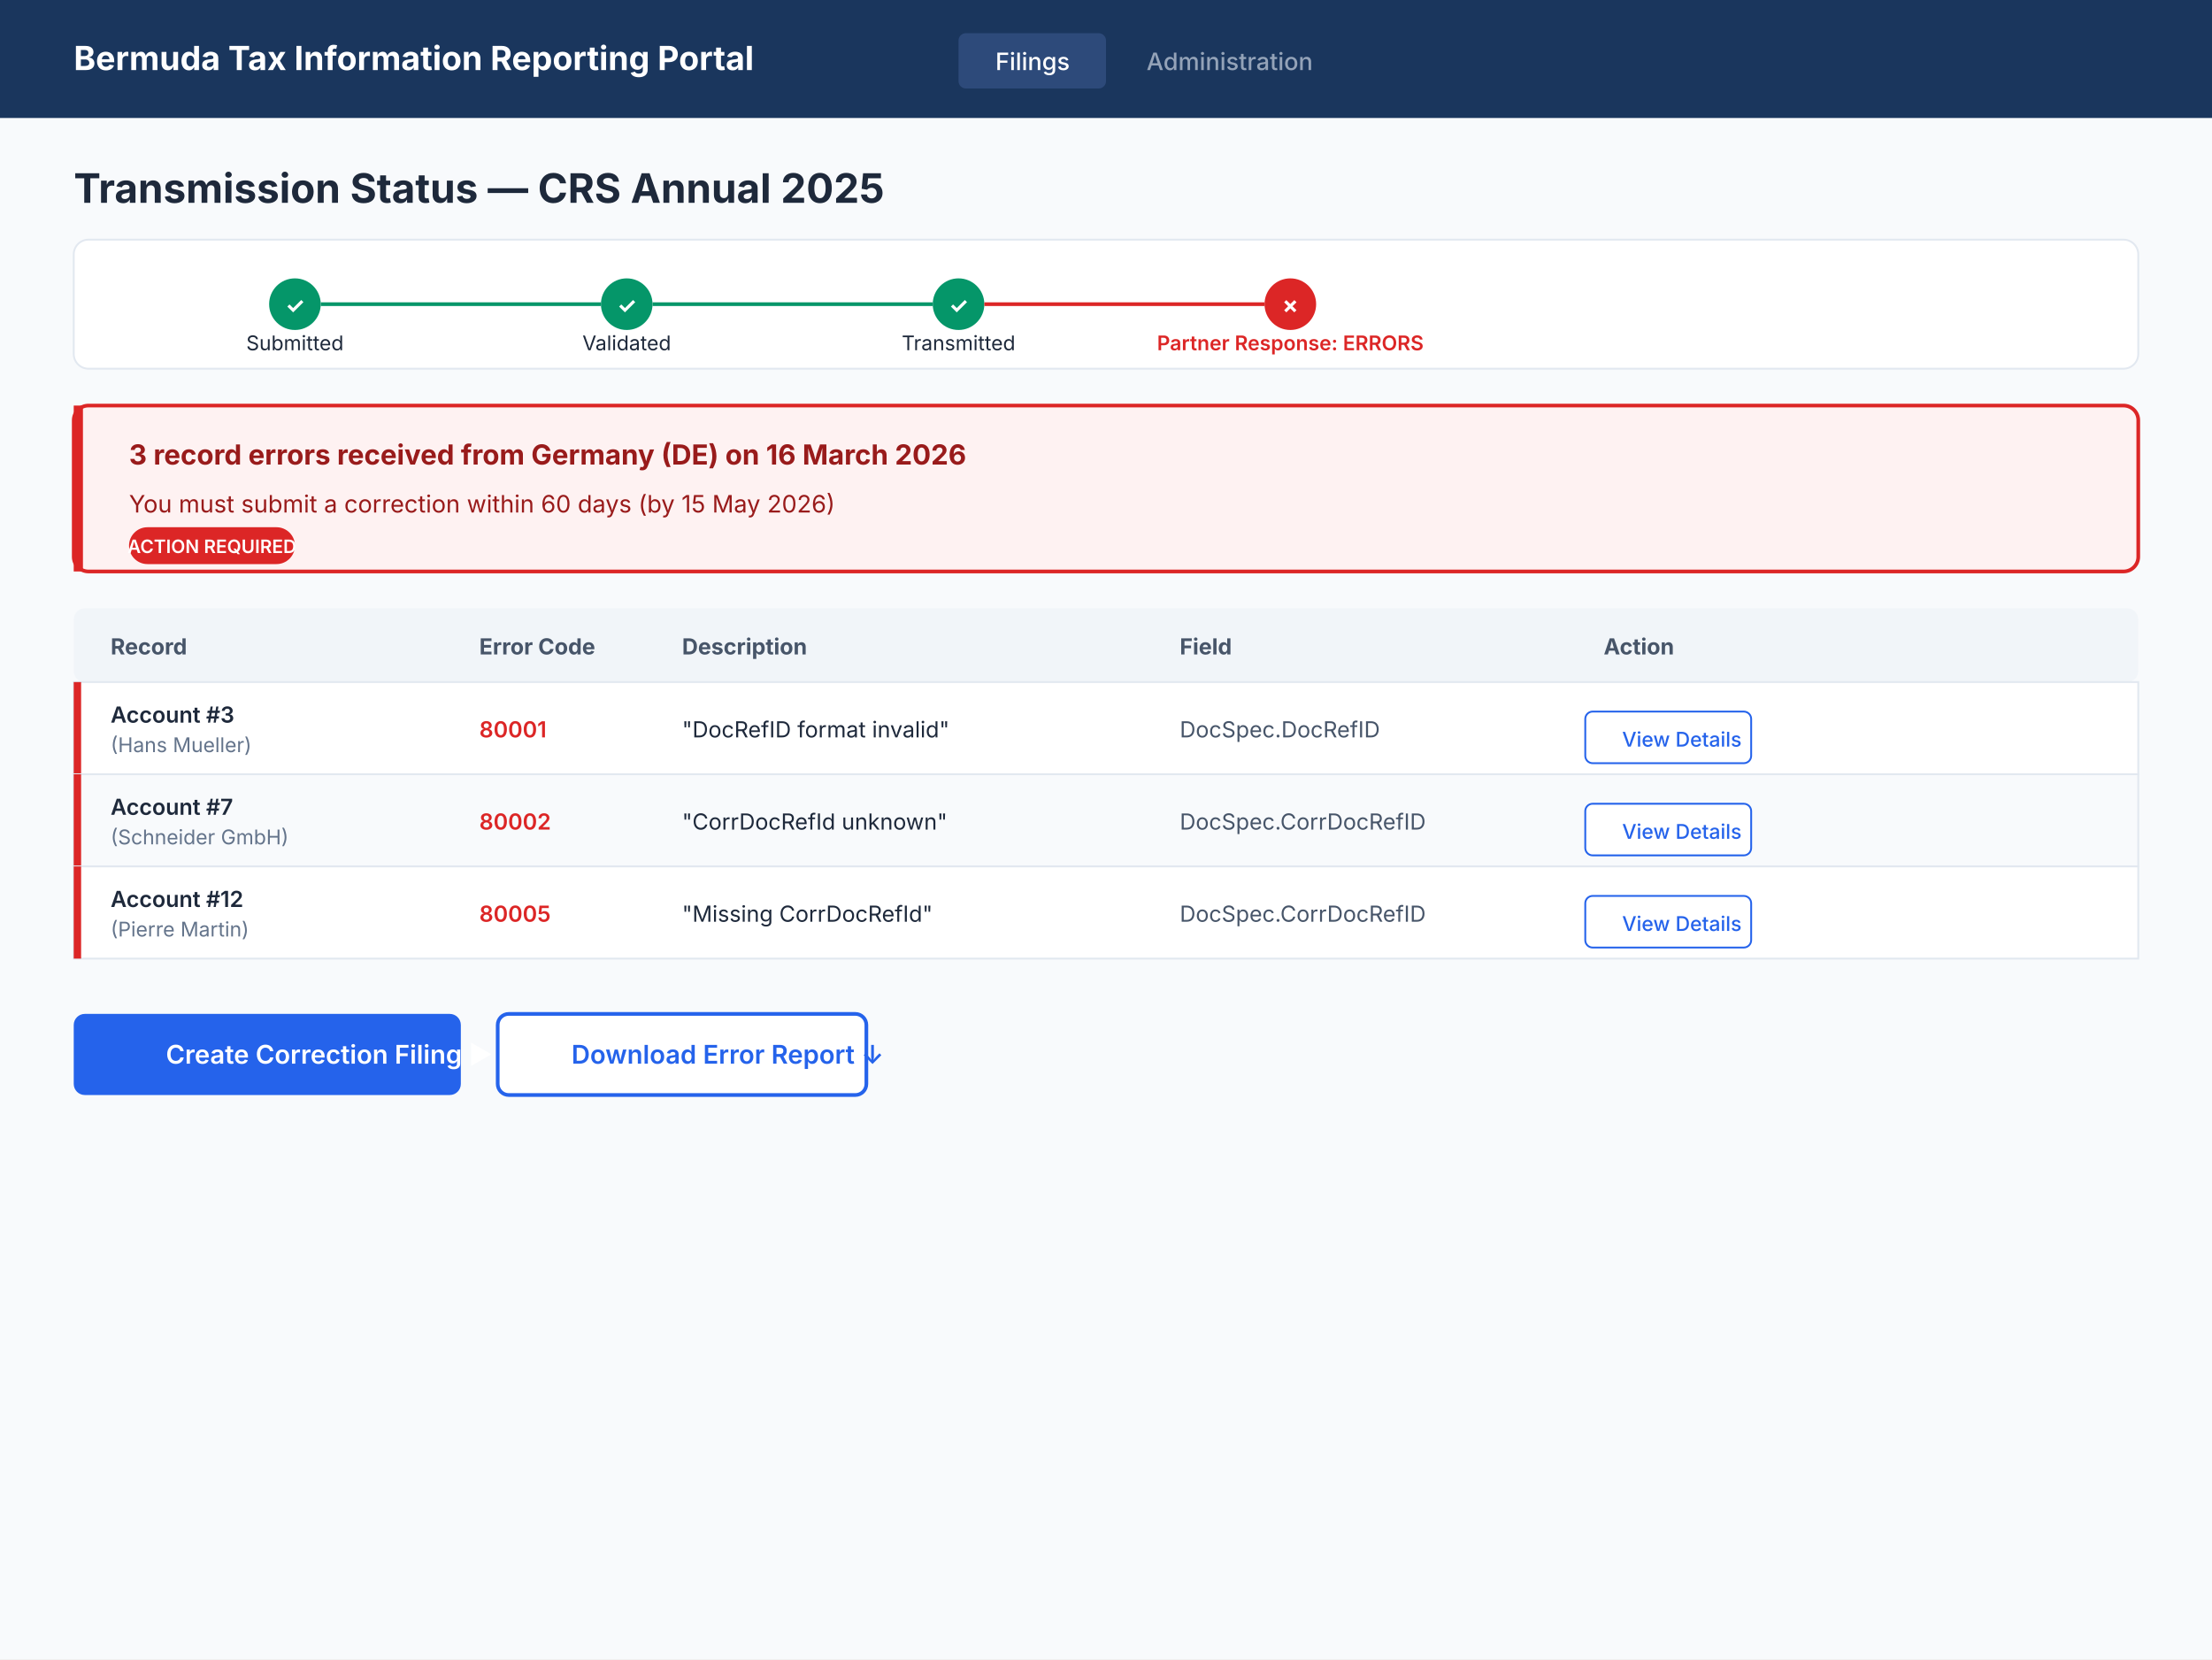
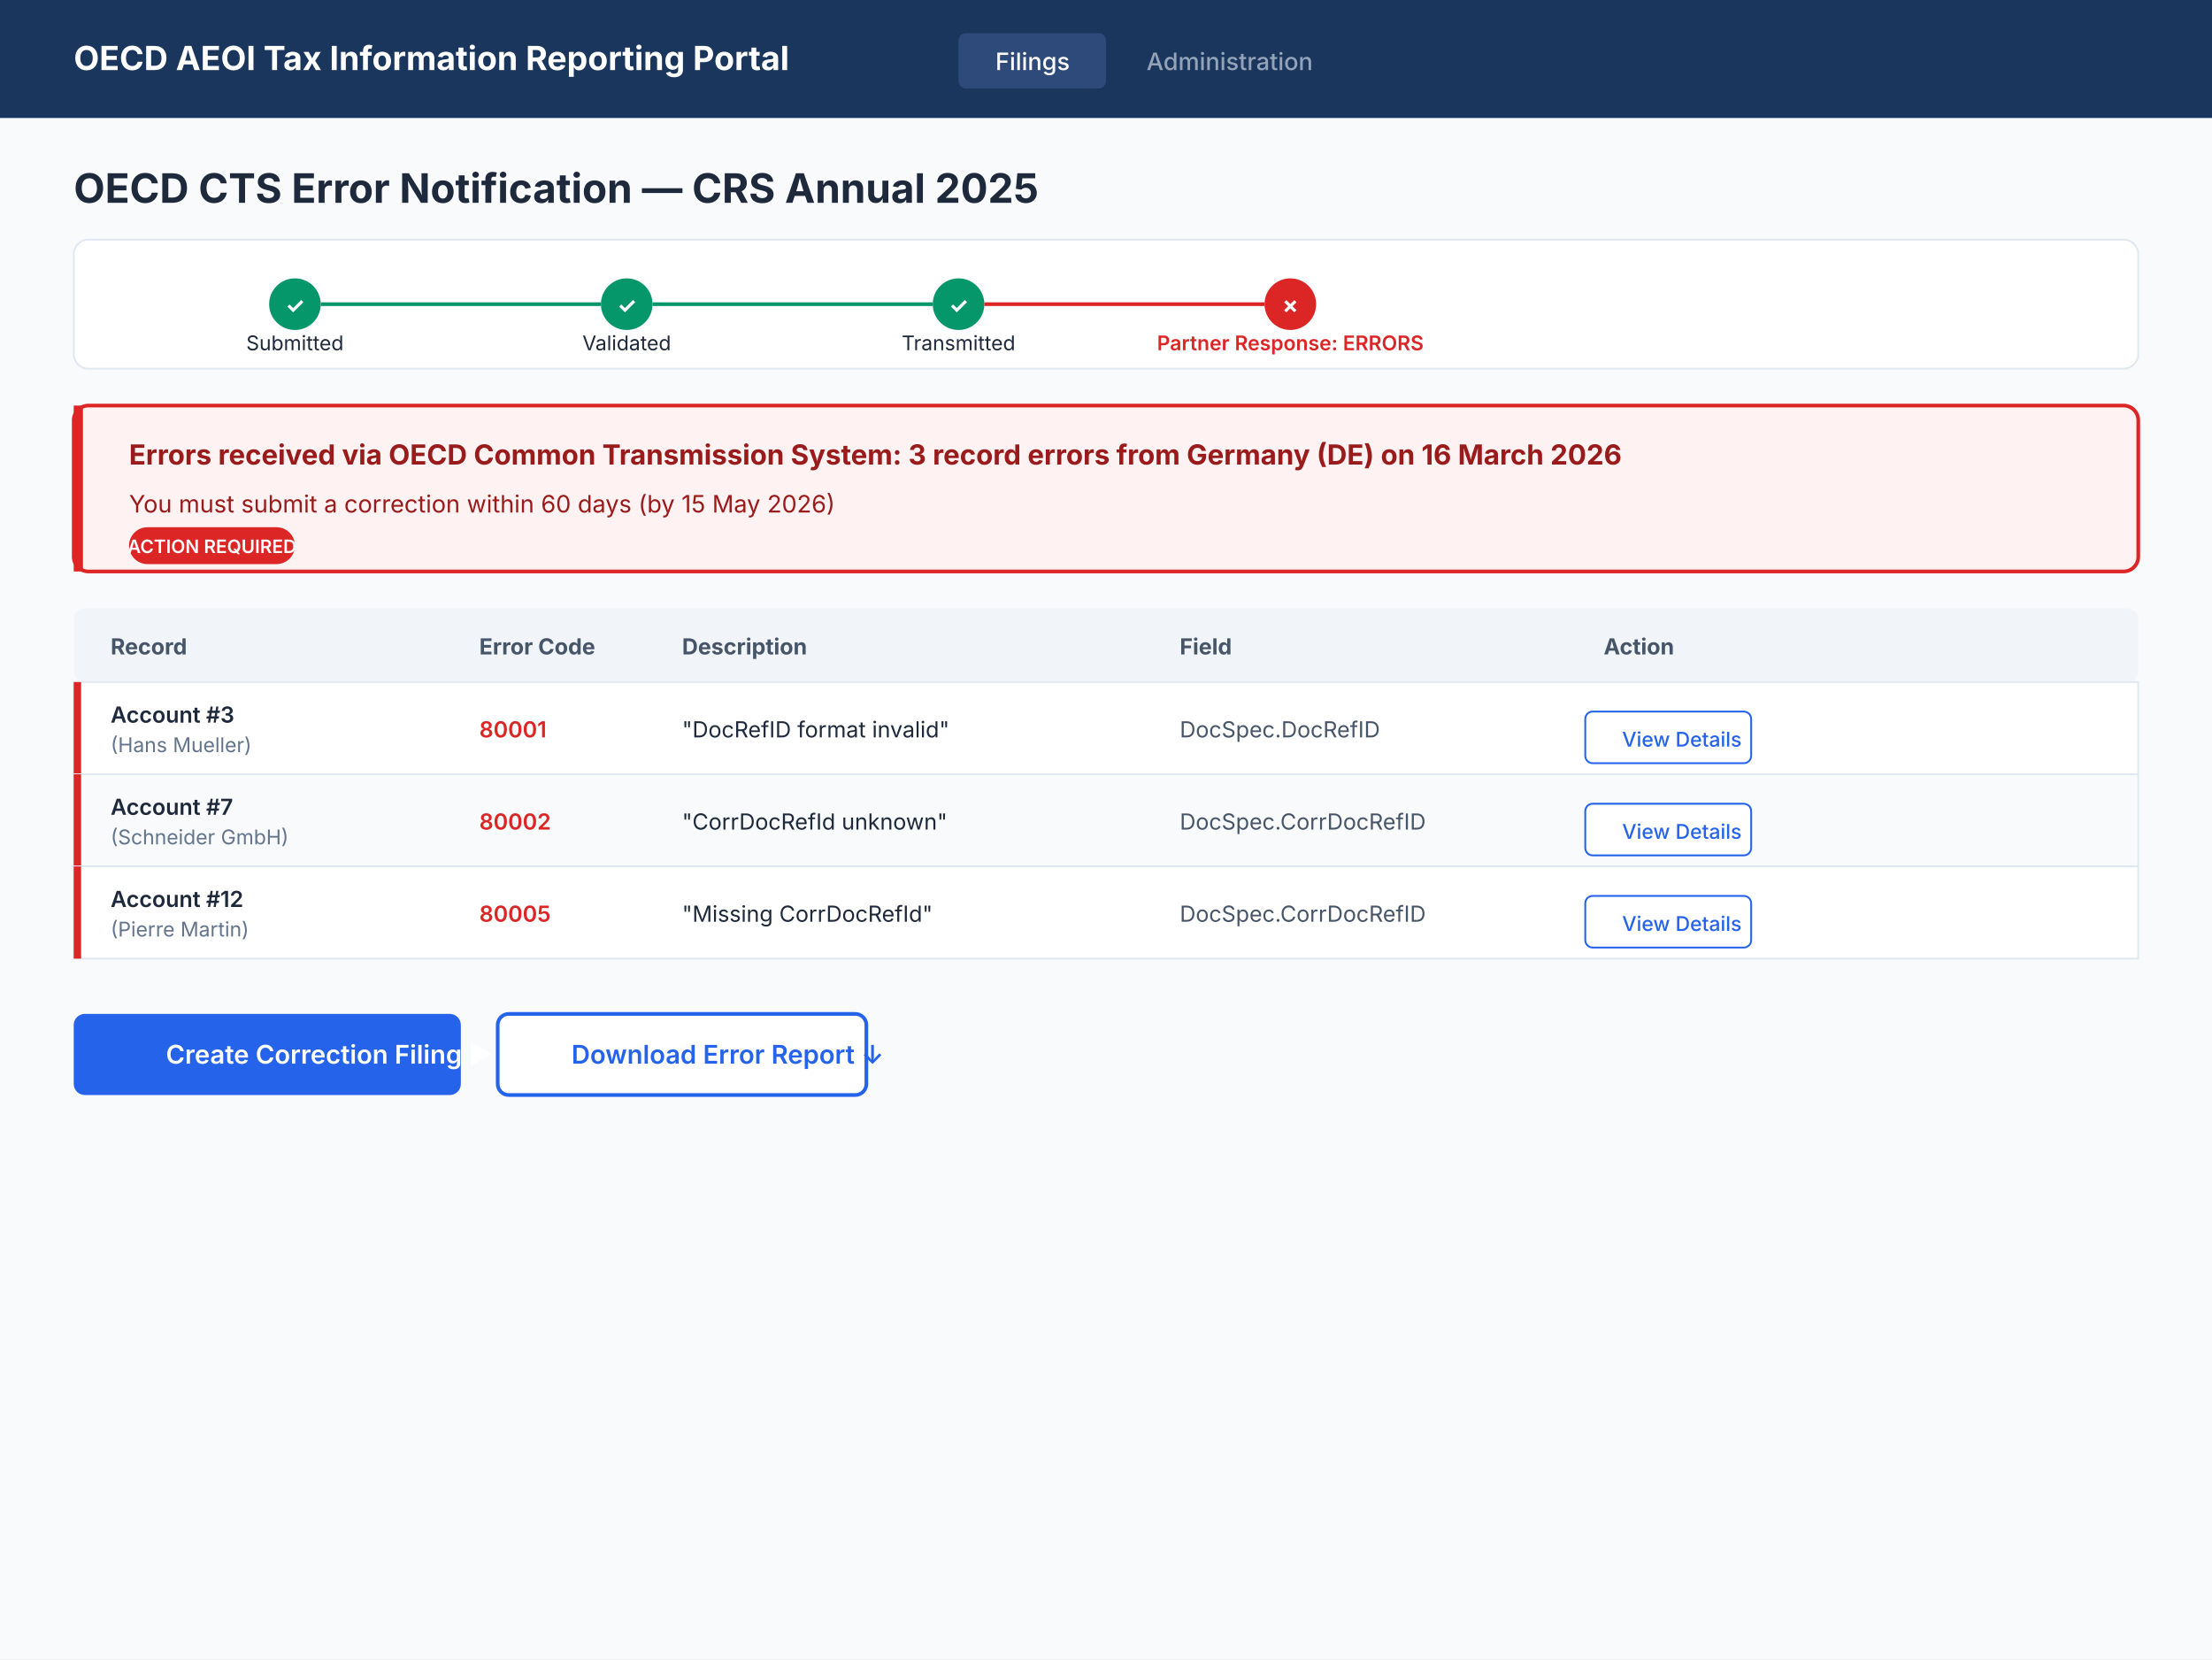
<svg xmlns="http://www.w3.org/2000/svg" viewBox="0 0 1200 900" width="1200" height="900">
  <defs>
    <style>
      text { font-family: Inter, -apple-system, sans-serif; }
    </style>
  </defs>
  <rect width="1200" height="900" fill="#f8fafc" />
  <rect width="1200" height="64" fill="#1a365d" />
-   <text x="40" y="38" fill="white" font-size="18" font-weight="700">Bermuda Tax Information Reporting Portal</text>
+   <text x="40" y="38" fill="white" font-size="18" font-weight="700">OECD AEOI Tax Information Reporting Portal</text>
  <rect x="520" y="18" width="80" height="30" rx="4" fill="#2d4a7a" />
  <text x="540" y="38" fill="white" font-size="13" font-weight="500">Filings</text>
  <rect x="610" y="18" width="120" height="30" rx="4" fill="transparent" />
  <text x="622" y="38" fill="#94a3b8" font-size="13" font-weight="500">Administration</text>
-   <text x="40" y="110" fill="#1e293b" font-size="22" font-weight="700">Transmission Status — CRS Annual 2025</text>
+   <text x="40" y="110" fill="#1e293b" font-size="22" font-weight="700">OECD CTS Error Notification — CRS Annual 2025</text>
  <rect x="40" y="130" width="1120" height="70" rx="8" fill="white" stroke="#e2e8f0" stroke-width="1" />
  <circle cx="160" cy="165" r="14" fill="#059669" />
  <text x="160" y="170" fill="white" font-size="12" text-anchor="middle" font-weight="700">✓</text>
  <text x="160" y="190" fill="#1e293b" font-size="11" text-anchor="middle">Submitted</text>
  <line x1="174" y1="165" x2="326" y2="165" stroke="#059669" stroke-width="2" />
  <circle cx="340" cy="165" r="14" fill="#059669" />
  <text x="340" y="170" fill="white" font-size="12" text-anchor="middle" font-weight="700">✓</text>
  <text x="340" y="190" fill="#1e293b" font-size="11" text-anchor="middle">Validated</text>
  <line x1="354" y1="165" x2="506" y2="165" stroke="#059669" stroke-width="2" />
  <circle cx="520" cy="165" r="14" fill="#059669" />
  <text x="520" y="170" fill="white" font-size="12" text-anchor="middle" font-weight="700">✓</text>
  <text x="520" y="190" fill="#1e293b" font-size="11" text-anchor="middle">Transmitted</text>
  <line x1="534" y1="165" x2="686" y2="165" stroke="#dc2626" stroke-width="2" />
  <circle cx="700" cy="165" r="14" fill="#dc2626" />
  <text x="700" y="170" fill="white" font-size="12" text-anchor="middle" font-weight="700">✗</text>
  <text x="700" y="190" fill="#dc2626" font-size="11" text-anchor="middle" font-weight="600">Partner Response: ERRORS</text>
  <rect x="40" y="220" width="1120" height="90" rx="8" fill="#fef2f2" stroke="#dc2626" stroke-width="2" />
  <rect x="40" y="220" width="5" height="90" fill="#dc2626" />
-   <text x="70" y="252" fill="#991b1b" font-size="15" font-weight="700">3 record errors received from Germany (DE) on 16 March 2026</text>
+   <text x="70" y="252" fill="#991b1b" font-size="15" font-weight="700">Errors received via OECD Common Transmission System: 3 record errors from Germany (DE) on 16 March 2026</text>
  <text x="70" y="278" fill="#991b1b" font-size="13">You must submit a correction within 60 days (by 15 May 2026)</text>
  <rect x="70" y="286" width="90" height="20" rx="10" fill="#dc2626" />
  <text x="115" y="300" fill="white" font-size="10" text-anchor="middle" font-weight="600">ACTION REQUIRED</text>
  <rect x="40" y="330" width="1120" height="40" rx="6" fill="#f1f5f9" />
  <text x="60" y="355" fill="#475569" font-size="12" font-weight="700">Record</text>
  <text x="260" y="355" fill="#475569" font-size="12" font-weight="700">Error Code</text>
  <text x="370" y="355" fill="#475569" font-size="12" font-weight="700">Description</text>
  <text x="640" y="355" fill="#475569" font-size="12" font-weight="700">Field</text>
  <text x="870" y="355" fill="#475569" font-size="12" font-weight="700">Action</text>
  <rect x="40" y="370" width="1120" height="50" fill="white" stroke="#e2e8f0" stroke-width="1" />
  <rect x="40" y="370" width="4" height="50" fill="#dc2626" />
  <text x="60" y="392" fill="#1e293b" font-size="12" font-weight="600">Account #3</text>
  <text x="60" y="408" fill="#64748b" font-size="11">(Hans Mueller)</text>
  <text x="260" y="400" fill="#dc2626" font-size="12" font-weight="600">80001</text>
  <text x="370" y="400" fill="#1e293b" font-size="12">"DocRefID format invalid"</text>
  <text x="640" y="400" fill="#475569" font-size="12">DocSpec.DocRefID</text>
  <rect x="860" y="386" width="90" height="28" rx="4" fill="white" stroke="#2563eb" stroke-width="1" />
  <text x="880" y="405" fill="#2563eb" font-size="11" font-weight="500">View Details</text>
  <rect x="40" y="420" width="1120" height="50" fill="#f8fafc" stroke="#e2e8f0" stroke-width="1" />
  <rect x="40" y="420" width="4" height="50" fill="#dc2626" />
  <text x="60" y="442" fill="#1e293b" font-size="12" font-weight="600">Account #7</text>
  <text x="60" y="458" fill="#64748b" font-size="11">(Schneider GmbH)</text>
  <text x="260" y="450" fill="#dc2626" font-size="12" font-weight="600">80002</text>
  <text x="370" y="450" fill="#1e293b" font-size="12">"CorrDocRefId unknown"</text>
  <text x="640" y="450" fill="#475569" font-size="12">DocSpec.CorrDocRefID</text>
  <rect x="860" y="436" width="90" height="28" rx="4" fill="white" stroke="#2563eb" stroke-width="1" />
  <text x="880" y="455" fill="#2563eb" font-size="11" font-weight="500">View Details</text>
  <rect x="40" y="470" width="1120" height="50" fill="white" stroke="#e2e8f0" stroke-width="1" />
  <rect x="40" y="470" width="4" height="50" fill="#dc2626" />
  <text x="60" y="492" fill="#1e293b" font-size="12" font-weight="600">Account #12</text>
  <text x="60" y="508" fill="#64748b" font-size="11">(Pierre Martin)</text>
  <text x="260" y="500" fill="#dc2626" font-size="12" font-weight="600">80005</text>
  <text x="370" y="500" fill="#1e293b" font-size="12">"Missing CorrDocRefId"</text>
  <text x="640" y="500" fill="#475569" font-size="12">DocSpec.CorrDocRefID</text>
  <rect x="860" y="486" width="90" height="28" rx="4" fill="white" stroke="#2563eb" stroke-width="1" />
  <text x="880" y="505" fill="#2563eb" font-size="11" font-weight="500">View Details</text>
  <rect x="40" y="550" width="210" height="44" rx="6" fill="#2563eb" />
  <text x="90" y="577" fill="white" font-size="14" font-weight="600">Create Correction Filing ▶</text>
  <rect x="270" y="550" width="200" height="44" rx="6" fill="white" stroke="#2563eb" stroke-width="2" />
  <text x="310" y="577" fill="#2563eb" font-size="14" font-weight="600">Download Error Report ↓</text>
</svg>
